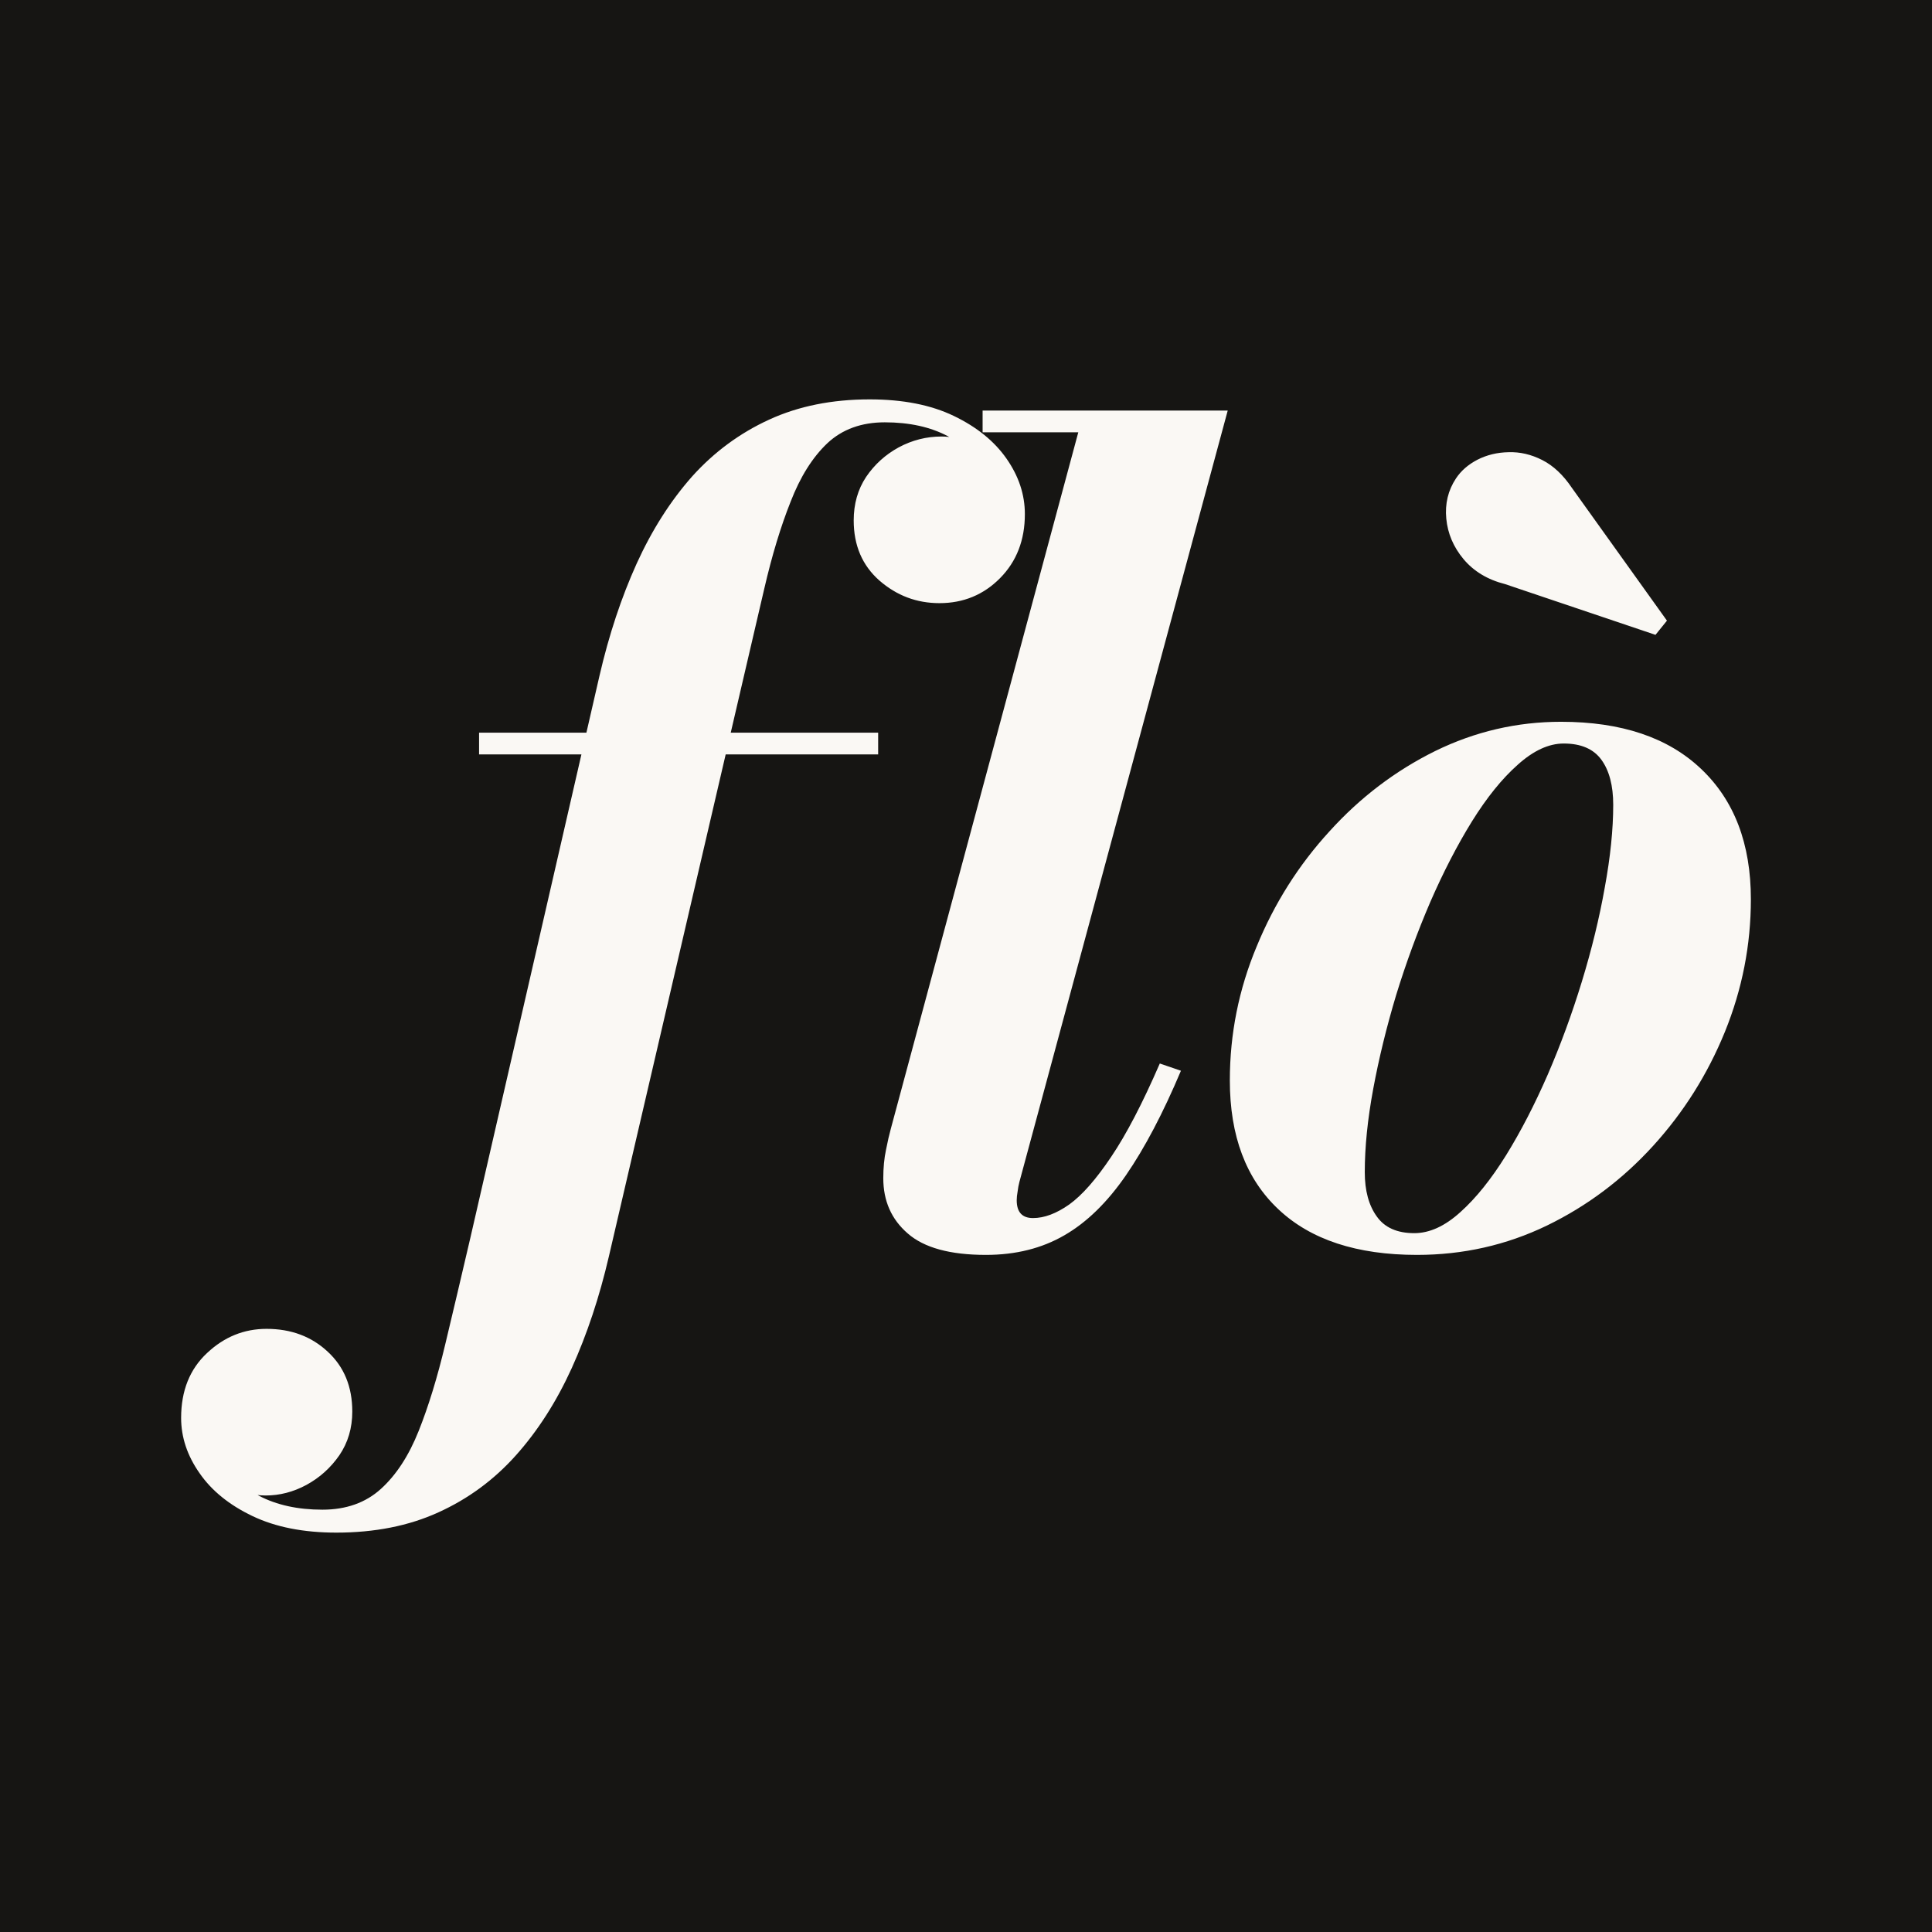
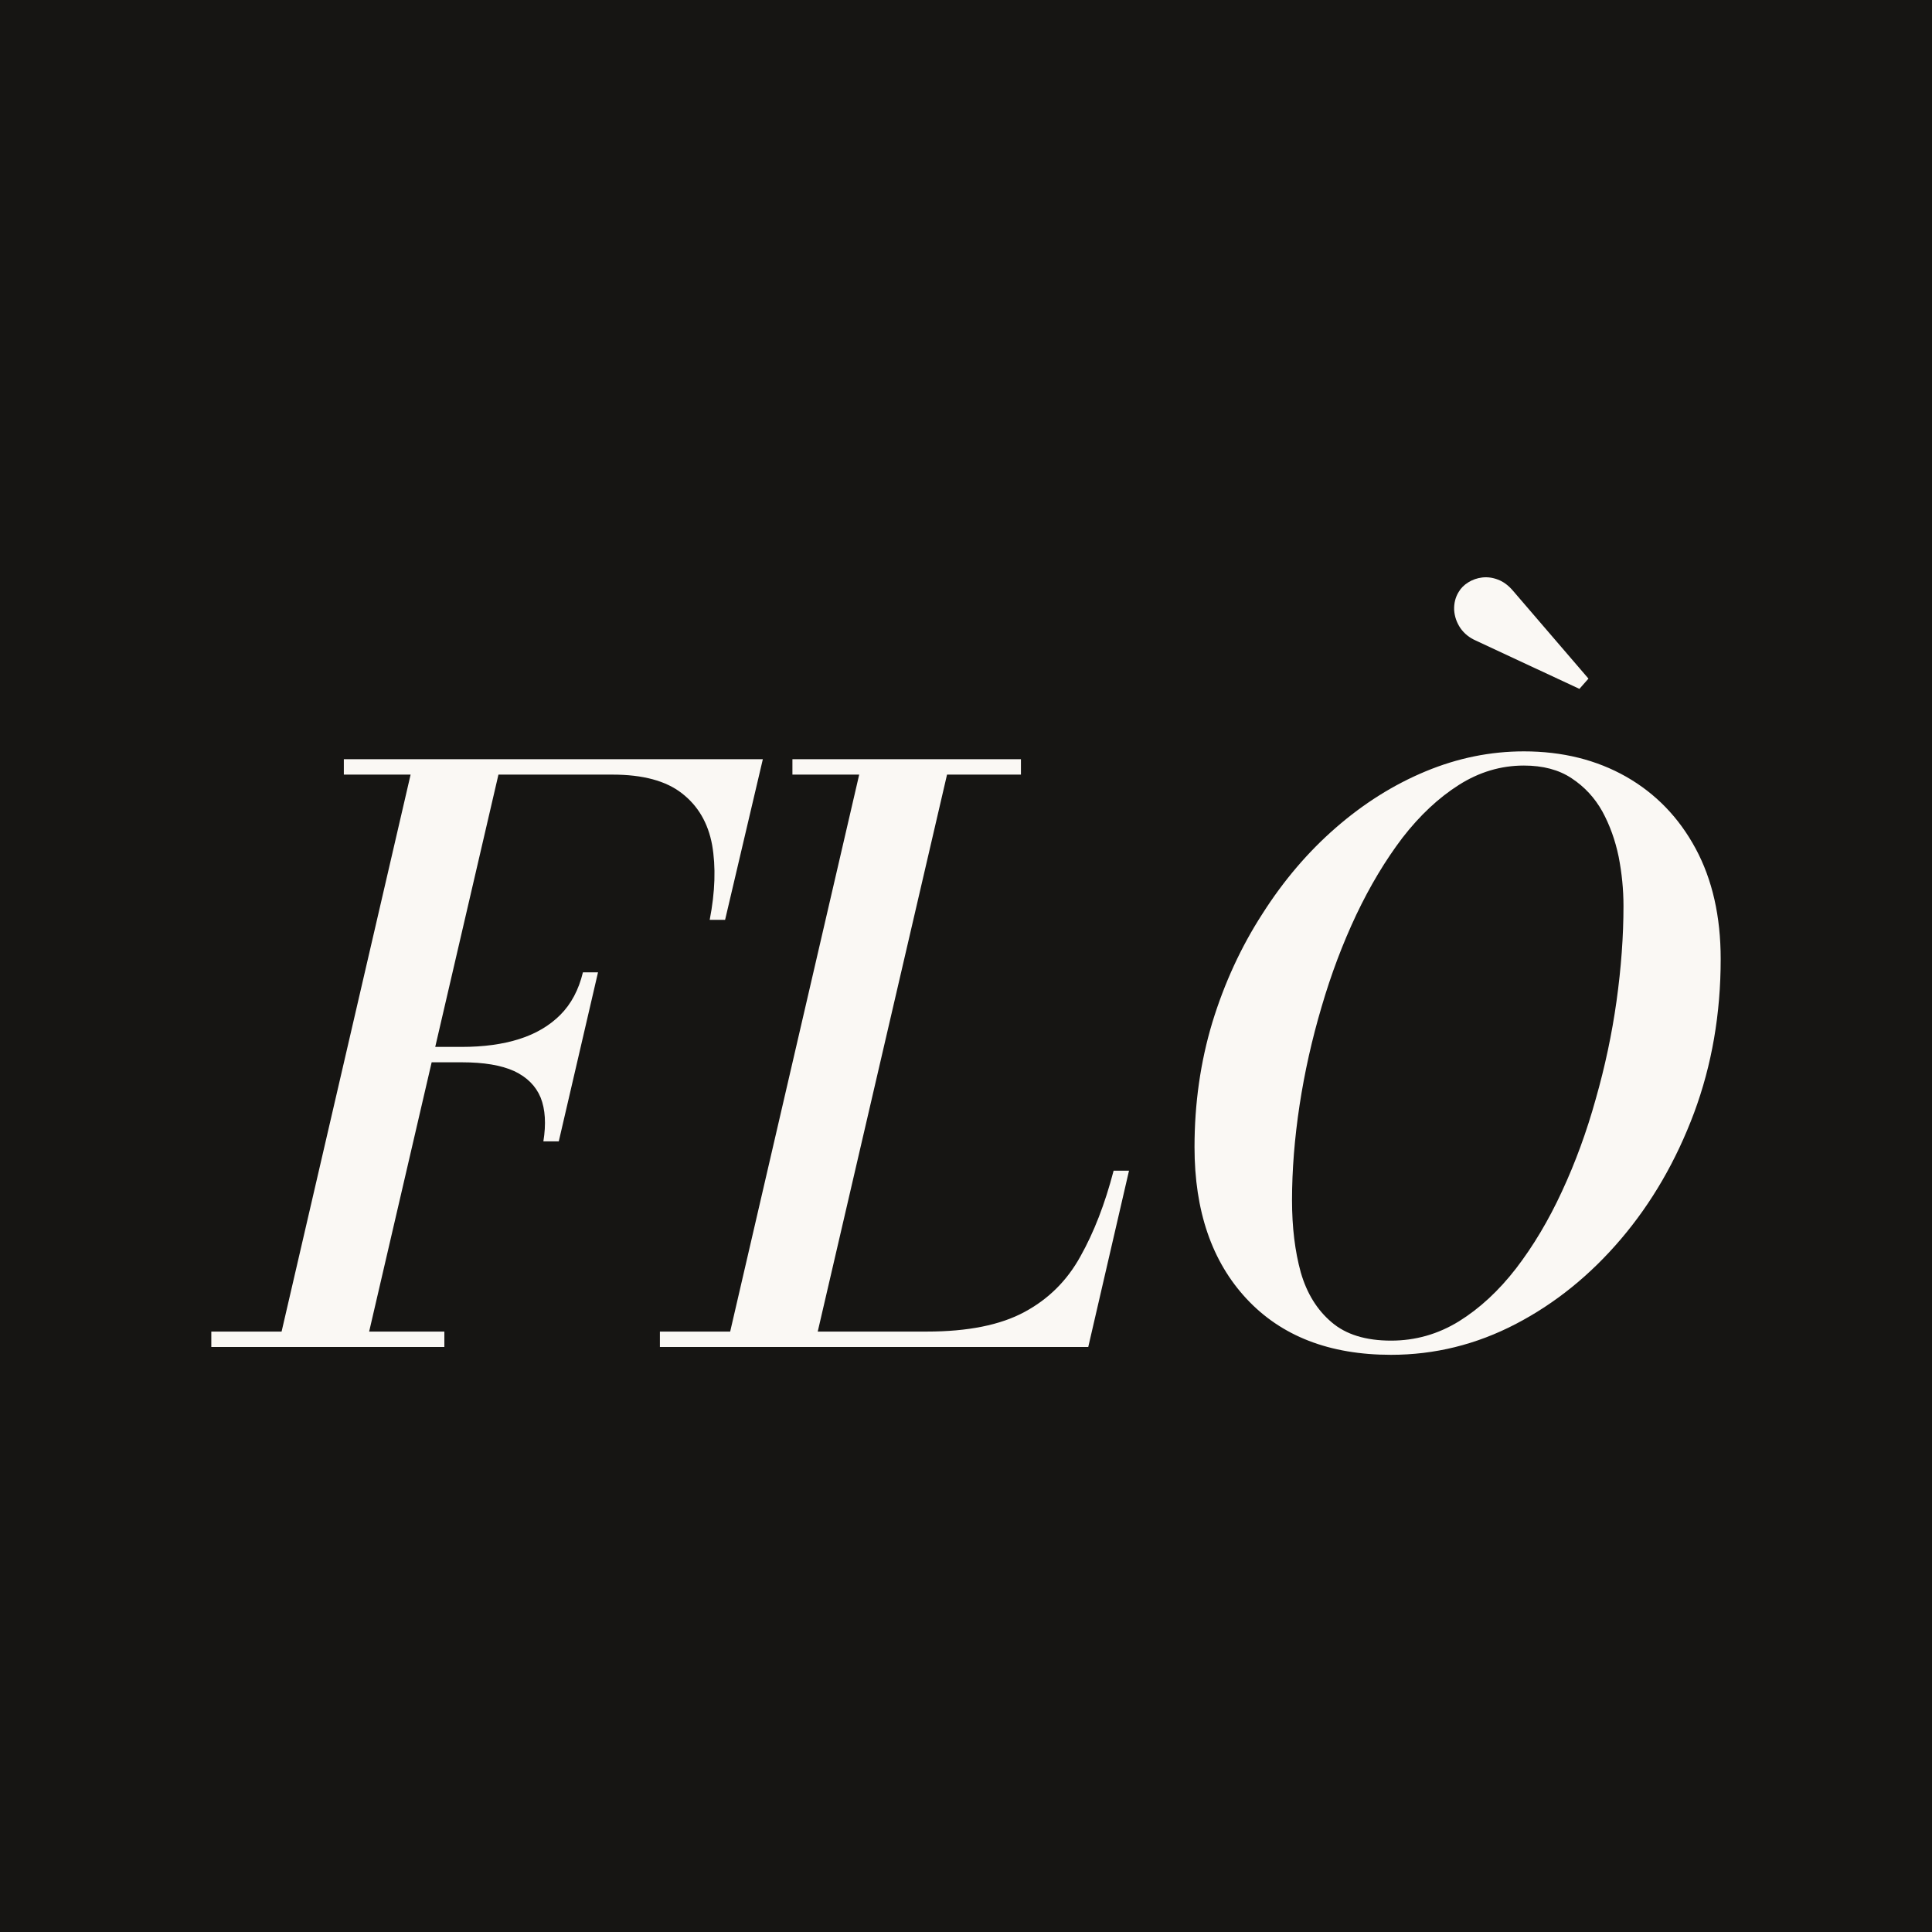
<svg xmlns="http://www.w3.org/2000/svg" viewBox="0 0 64 64">
  <rect width="64" height="64" fill="#161513" />
-   <path fill="#faf8f4" d="M11.14 50.77Q9.51 50.77 8.36 50.22Q7.21 49.67 6.61 48.8Q6 47.93 6 46.97Q6 45.62 6.86 44.82Q7.71 44.02 8.83 44.02Q10.05 44.02 10.86 44.78Q11.67 45.53 11.67 46.76Q11.67 47.58 11.24 48.21Q10.81 48.83 10.15 49.19Q9.5 49.54 8.8 49.54Q8.11 49.54 7.47 49.16Q6.84 48.78 6.44 48.19Q6.04 47.59 6.04 46.97H6.75Q6.75 47.67 7.22 48.38Q7.69 49.08 8.58 49.55Q9.46 50.01 10.68 50.01Q11.86 50.01 12.62 49.32Q13.38 48.63 13.87 47.4Q14.36 46.17 14.75 44.53Q15.14 42.9 15.58 41.01L19.86 22.38Q20.33 20.35 21.09 18.67Q21.85 17 22.93 15.78Q24.02 14.57 25.48 13.9Q26.94 13.23 28.81 13.23Q30.46 13.23 31.6 13.78Q32.74 14.33 33.34 15.19Q33.95 16.06 33.95 17.03Q33.95 18.32 33.13 19.15Q32.31 19.98 31.12 19.98Q29.99 19.98 29.13 19.23Q28.28 18.48 28.28 17.24Q28.28 16.42 28.69 15.8Q29.11 15.18 29.77 14.82Q30.44 14.46 31.19 14.46Q31.66 14.46 32.13 14.67Q32.6 14.89 33.01 15.26Q33.42 15.64 33.66 16.1Q33.91 16.56 33.91 17.03H33.21Q33.21 16.31 32.74 15.61Q32.27 14.91 31.4 14.45Q30.53 13.99 29.31 13.99Q28.15 13.99 27.41 14.68Q26.67 15.38 26.19 16.62Q25.7 17.85 25.32 19.49Q24.94 21.13 24.5 23.01L20.17 41.62Q19.7 43.64 18.94 45.32Q18.18 46.99 17.09 48.21Q16 49.43 14.52 50.1Q13.05 50.77 11.14 50.77ZM15.87 24.99V24.27H29.09V24.99ZM32.66 41.57Q30.88 41.57 30.07 40.86Q29.26 40.16 29.26 39.03Q29.26 38.51 29.35 38.09Q29.43 37.68 29.51 37.39L35.72 14.32H32.55V13.6H40.67L33.77 39.15Q33.73 39.3 33.71 39.47Q33.68 39.63 33.68 39.76Q33.68 40.35 34.22 40.35Q34.78 40.35 35.42 39.9Q36.06 39.44 36.81 38.32Q37.56 37.21 38.42 35.23L39.12 35.47Q38.23 37.58 37.3 38.93Q36.37 40.28 35.26 40.92Q34.14 41.57 32.66 41.57ZM46.94 41.57Q43.95 41.57 42.35 40.06Q40.74 38.55 40.74 35.79Q40.74 33.48 41.63 31.35Q42.51 29.21 44.04 27.54Q45.56 25.86 47.54 24.88Q49.52 23.91 51.71 23.91Q54.71 23.91 56.35 25.47Q58 27.03 58 29.79Q58 32.06 57.14 34.18Q56.28 36.29 54.76 37.96Q53.24 39.63 51.24 40.6Q49.23 41.57 46.94 41.57ZM46.85 40.85Q47.61 40.85 48.38 40.15Q49.15 39.46 49.89 38.27Q50.62 37.09 51.27 35.6Q51.91 34.12 52.4 32.52Q52.89 30.92 53.16 29.4Q53.44 27.88 53.44 26.66Q53.44 25.71 53.05 25.17Q52.66 24.63 51.8 24.63Q51.06 24.63 50.28 25.33Q49.5 26.02 48.76 27.21Q48.03 28.39 47.38 29.88Q46.74 31.37 46.25 32.96Q45.77 34.56 45.49 36.07Q45.21 37.58 45.21 38.83Q45.21 39.75 45.61 40.3Q46 40.85 46.85 40.85ZM54.84 21.03 49.86 19.35Q48.99 19.13 48.48 18.52Q47.98 17.92 47.91 17.18Q47.84 16.44 48.23 15.85Q48.48 15.47 48.94 15.23Q49.41 14.99 49.97 14.98Q50.54 14.96 51.09 15.24Q51.64 15.52 52.07 16.16L55.22 20.56Z" />
+   <path fill="#faf8f4" d="M9.21 44.62 13.72 25.15H16.63L12.11 44.62ZM7 44.62V44.11H14.72V44.62ZM18 37.81Q18.14 36.94 17.91 36.36Q17.67 35.78 17.03 35.48Q16.39 35.19 15.3 35.19H13.95V34.68H15.3Q16.38 34.68 17.2 34.42Q18.02 34.16 18.56 33.62Q19.1 33.08 19.31 32.21H19.81L18.51 37.81ZM23.51 30.47Q23.78 29.08 23.59 27.99Q23.39 26.9 22.59 26.28Q21.8 25.66 20.29 25.66H11.39V25.15H25.27L24.02 30.47ZM24.07 44.62 28.58 25.15H31.49L26.97 44.62ZM21.86 44.62V44.11H30.7Q32.74 44.11 33.94 43.46Q35.13 42.82 35.79 41.62Q36.46 40.43 36.89 38.78H37.4L36.05 44.62ZM26.25 25.66V25.15H33.82V25.66ZM46.08 44.88Q43.02 44.88 41.29 43.02Q39.57 41.17 39.57 38Q39.57 35.83 40.16 33.87Q40.76 31.91 41.82 30.27Q42.87 28.62 44.25 27.42Q45.64 26.21 47.23 25.55Q48.82 24.89 50.48 24.89Q52.39 24.89 53.87 25.73Q55.34 26.57 56.17 28.11Q57 29.65 57 31.77Q57 34.49 56.12 36.86Q55.23 39.24 53.7 41.04Q52.17 42.84 50.21 43.86Q48.25 44.88 46.08 44.88ZM46.08 44.41Q47.29 44.41 48.33 43.77Q49.36 43.13 50.22 42.02Q51.08 40.9 51.74 39.47Q52.41 38.03 52.86 36.41Q53.32 34.8 53.55 33.16Q53.78 31.51 53.78 30.01Q53.78 29.2 53.62 28.38Q53.45 27.56 53.08 26.88Q52.7 26.2 52.06 25.78Q51.43 25.36 50.48 25.36Q49.34 25.36 48.33 26Q47.32 26.64 46.46 27.75Q45.61 28.87 44.93 30.3Q44.25 31.74 43.78 33.35Q43.3 34.97 43.05 36.61Q42.8 38.26 42.8 39.76Q42.8 41.1 43.09 42.15Q43.39 43.19 44.11 43.8Q44.82 44.41 46.08 44.41ZM52.32 22.82 48.89 21.22Q48.57 21.08 48.38 20.81Q48.19 20.53 48.17 20.2Q48.16 19.87 48.32 19.61Q48.43 19.42 48.64 19.29Q48.85 19.16 49.1 19.13Q49.36 19.1 49.62 19.2Q49.89 19.3 50.12 19.57L52.62 22.48Z" />
</svg>
